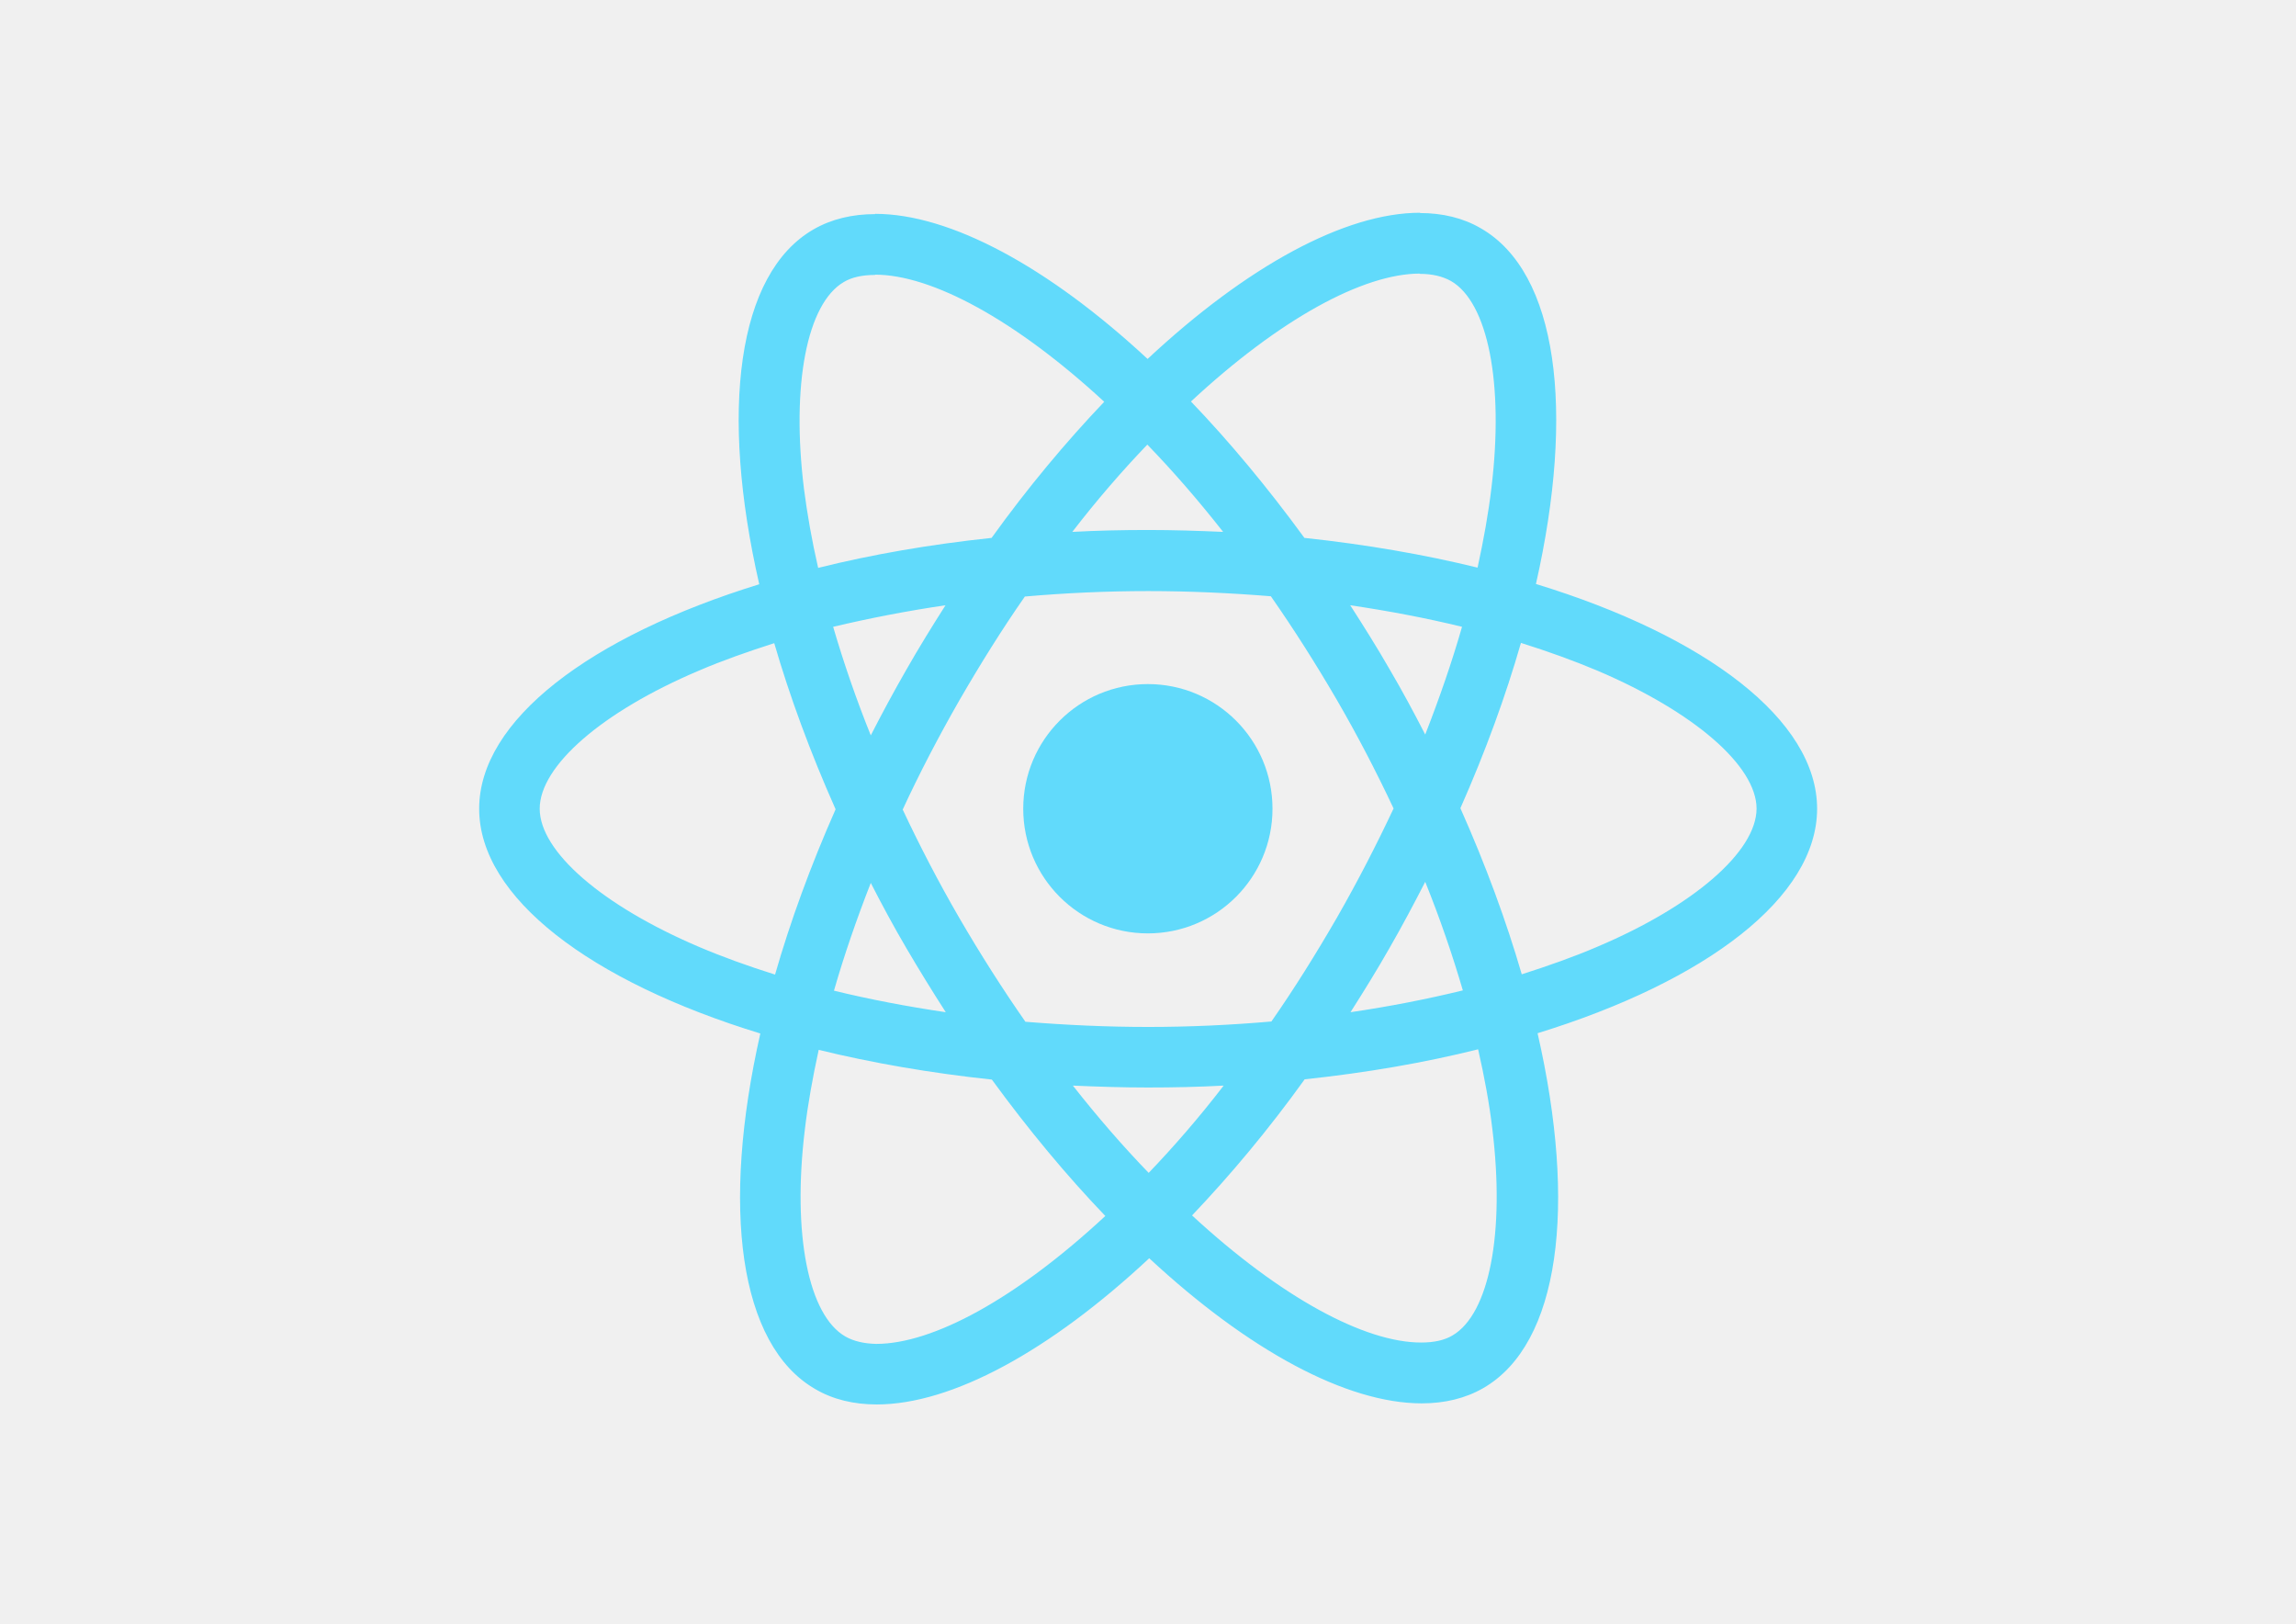
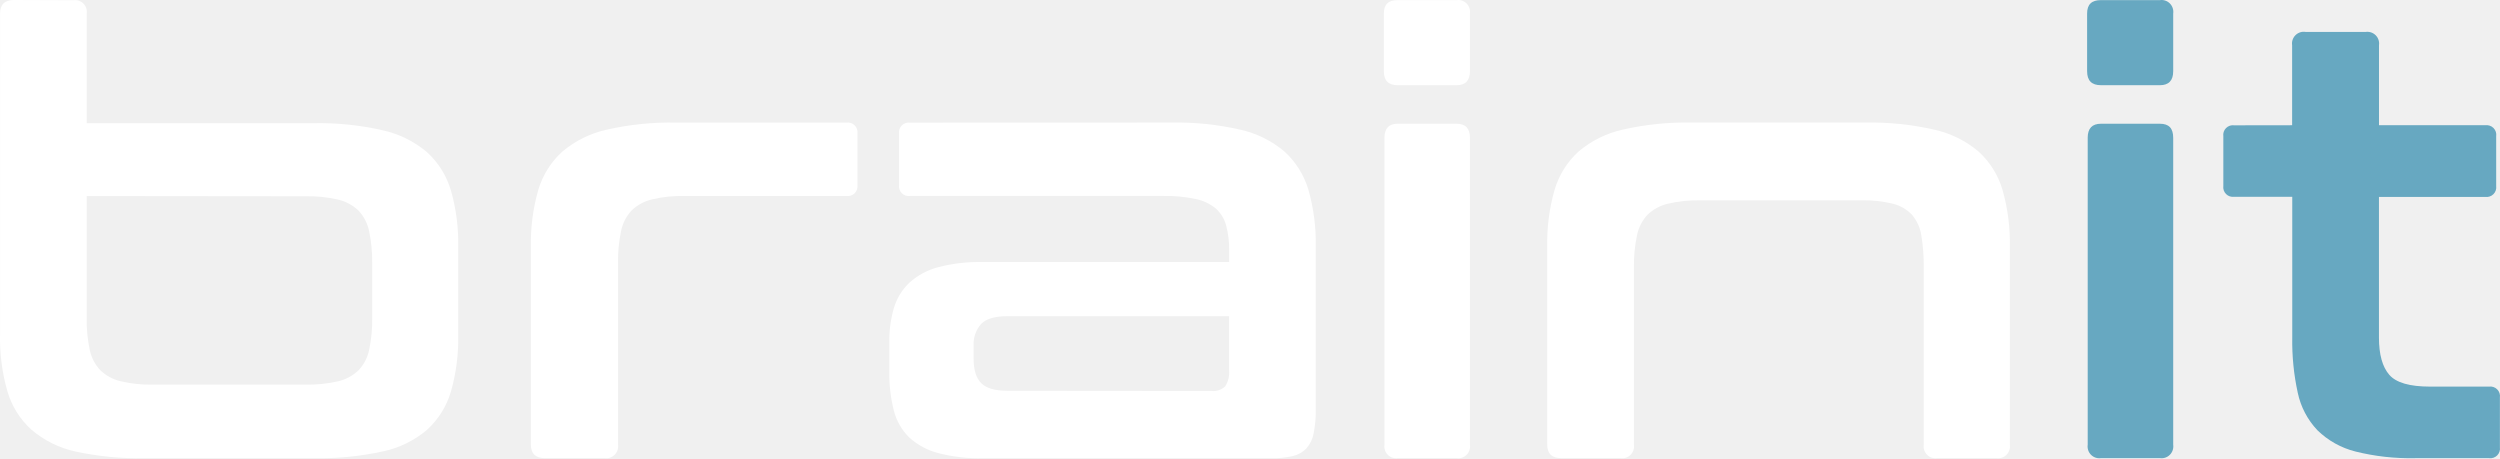
- <svg xmlns="http://www.w3.org/2000/svg" viewBox="0 0 841.9 595.3">
-   <g fill="#61DAFB">
-     <path d="M666.3 296.5c0-32.5-40.7-63.3-103.1-82.4 14.4-63.6 8-114.2-20.2-130.4-6.5-3.8-14.1-5.6-22.4-5.6v22.3c4.6 0 8.3.9 11.4 2.6 13.6 7.8 19.5 37.5 14.9 75.7-1.1 9.4-2.9 19.3-5.1 29.4-19.6-4.8-41-8.5-63.5-10.9-13.5-18.5-27.5-35.3-41.6-50 32.6-30.3 63.2-46.9 84-46.9V78c-27.5 0-63.5 19.6-99.9 53.6-36.4-33.8-72.4-53.2-99.9-53.2v22.3c20.7 0 51.4 16.5 84 46.6-14 14.7-28 31.4-41.3 49.9-22.6 2.4-44 6.1-63.6 11-2.3-10-4-19.7-5.2-29-4.7-38.2 1.1-67.9 14.6-75.8 3-1.8 6.9-2.6 11.5-2.6V78.5c-8.4 0-16 1.8-22.6 5.6-28.1 16.2-34.4 66.7-19.9 130.1-62.2 19.2-102.7 49.9-102.7 82.3 0 32.5 40.7 63.3 103.1 82.4-14.4 63.6-8 114.2 20.2 130.4 6.5 3.8 14.1 5.6 22.5 5.6 27.5 0 63.5-19.6 99.9-53.6 36.4 33.8 72.4 53.2 99.9 53.2 8.4 0 16-1.8 22.6-5.6 28.1-16.2 34.4-66.7 19.9-130.1 62-19.1 102.5-49.9 102.5-82.3zm-130.2-66.7c-3.7 12.9-8.3 26.2-13.5 39.5-4.1-8-8.4-16-13.1-24-4.6-8-9.5-15.8-14.4-23.4 14.2 2.1 27.9 4.7 41 7.9zm-45.8 106.5c-7.8 13.5-15.8 26.3-24.1 38.2-14.9 1.3-30 2-45.2 2-15.1 0-30.2-.7-45-1.9-8.3-11.9-16.4-24.6-24.2-38-7.6-13.1-14.5-26.4-20.8-39.8 6.2-13.4 13.2-26.8 20.7-39.9 7.8-13.5 15.8-26.3 24.1-38.2 14.9-1.3 30-2 45.2-2 15.1 0 30.2.7 45 1.9 8.3 11.9 16.4 24.6 24.2 38 7.6 13.1 14.5 26.4 20.8 39.8-6.3 13.4-13.2 26.8-20.7 39.9zm32.3-13c5.4 13.4 10 26.8 13.8 39.8-13.1 3.2-26.9 5.9-41.2 8 4.9-7.7 9.8-15.6 14.4-23.7 4.6-8 8.9-16.1 13-24.1zM421.2 430c-9.3-9.6-18.6-20.3-27.8-32 9 .4 18.2.7 27.5.7 9.4 0 18.7-.2 27.8-.7-9 11.7-18.3 22.4-27.5 32zm-74.4-58.9c-14.2-2.1-27.9-4.7-41-7.9 3.7-12.9 8.3-26.2 13.5-39.5 4.1 8 8.4 16 13.1 24 4.7 8 9.5 15.8 14.4 23.4zM420.7 163c9.3 9.6 18.6 20.3 27.8 32-9-.4-18.2-.7-27.5-.7-9.4 0-18.7.2-27.8.7 9-11.7 18.3-22.4 27.5-32zm-74 58.9c-4.9 7.7-9.8 15.6-14.4 23.7-4.6 8-8.9 16-13 24-5.4-13.4-10-26.8-13.8-39.8 13.1-3.1 26.9-5.8 41.2-7.9zm-90.5 125.2c-35.4-15.1-58.3-34.9-58.3-50.6 0-15.7 22.9-35.6 58.3-50.6 8.6-3.7 18-7 27.7-10.1 5.7 19.6 13.2 40 22.5 60.9-9.2 20.8-16.6 41.1-22.2 60.6-9.9-3.1-19.3-6.5-28-10.2zM310 490c-13.6-7.8-19.5-37.5-14.9-75.7 1.1-9.4 2.9-19.3 5.1-29.4 19.6 4.8 41 8.5 63.5 10.9 13.5 18.5 27.5 35.3 41.6 50-32.6 30.3-63.2 46.9-84 46.9-4.5-.1-8.3-1-11.3-2.7zm237.2-76.2c4.7 38.2-1.1 67.9-14.6 75.8-3 1.8-6.9 2.6-11.5 2.6-20.7 0-51.4-16.5-84-46.6 14-14.7 28-31.4 41.3-49.9 22.6-2.4 44-6.1 63.6-11 2.3 10.1 4.1 19.8 5.2 29.1zm38.5-66.7c-8.6 3.7-18 7-27.7 10.1-5.7-19.6-13.2-40-22.5-60.9 9.2-20.8 16.6-41.1 22.2-60.6 9.9 3.1 19.3 6.5 28.1 10.2 35.4 15.1 58.3 34.9 58.3 50.6-.1 15.7-23 35.6-58.4 50.6zM320.8 78.4z" />
-     <circle cx="420.9" cy="296.5" r="45.7" />
-     <path d="M520.5 78.1z" />
+ <svg xmlns="http://www.w3.org/2000/svg" width="551px" height="101px" viewBox="0 0 551 101" version="1.1">
+   <g id="Logo_on_black" stroke="none" stroke-width="1" fill="none" fill-rule="evenodd">
+     <path d="M16.168,0.05 C16.988,-0.074 17.818,0.205 18.4,0.801 C18.982,1.397 19.245,2.237 19.109,3.061 L19.109,27.149 L69.201,27.149 C74.276,27.054 79.343,27.576 84.293,28.705 C87.909,29.487 91.28,31.148 94.112,33.542 C96.614,35.822 98.443,38.754 99.396,42.013 C100.541,46.058 101.078,50.253 100.991,54.458 L100.991,73.819 C101.078,78.024 100.541,82.219 99.396,86.264 C98.443,89.524 96.614,92.455 94.112,94.735 C91.285,97.125 87.91,98.767 84.293,99.512 C79.335,100.585 74.271,101.08 69.201,100.988 L31.799,100.988 C26.705,101.086 21.617,100.591 16.636,99.512 C13.038,98.734 9.688,97.068 6.887,94.665 C4.385,92.387 2.559,89.454 1.614,86.194 C0.465,82.149 -0.076,77.954 0.009,73.749 L0.009,3.011 C0.009,1.004 1.032,0 3.079,0 L16.168,0.05 Z M19.109,43.207 L19.109,69.975 C19.059,72.368 19.283,74.759 19.776,77.101 C20.121,78.795 20.933,80.357 22.119,81.607 C23.366,82.806 24.913,83.642 26.595,84.026 C28.913,84.575 31.292,84.824 33.673,84.769 L67.337,84.769 C69.761,84.828 72.182,84.579 74.544,84.026 C76.225,83.64 77.771,82.804 79.02,81.607 C80.206,80.357 81.018,78.795 81.363,77.101 C81.851,74.758 82.075,72.368 82.031,69.975 L82.031,58.021 C82.065,55.662 81.841,53.306 81.363,50.996 C81.025,49.279 80.213,47.692 79.02,46.419 C77.769,45.226 76.223,44.39 74.544,44 C72.182,43.453 69.76,43.203 67.337,43.258 L19.109,43.207 Z" id="Shape" fill="#FFFFFF" fill-rule="nonzero" />
+     <path d="M186.564,27.02 C187.23,26.928 187.9,27.155 188.375,27.634 C188.849,28.112 189.073,28.786 188.978,29.454 L188.978,40.769 C189.074,41.436 188.85,42.11 188.375,42.587 C187.9,43.064 187.229,43.288 186.564,43.193 L150.844,43.193 C148.451,43.142 146.062,43.392 143.731,43.937 C142.043,44.328 140.489,45.165 139.232,46.361 C138.033,47.637 137.217,49.227 136.877,50.947 C136.4,53.263 136.179,55.624 136.216,57.988 L136.216,98.007 C136.331,98.824 136.057,99.648 135.476,100.231 C134.895,100.815 134.074,101.09 133.26,100.974 L120.095,100.974 C118.037,100.974 117.009,99.985 117.009,98.007 L117.009,54.387 C116.923,50.172 117.467,45.969 118.622,41.915 C119.576,38.65 121.41,35.712 123.922,33.427 C126.752,31.037 130.118,29.373 133.731,28.579 C138.726,27.441 143.84,26.918 148.961,27.02 L186.564,27.02 Z" id="Path" fill="#FFFFFF" fill-rule="nonzero" />
+     <path d="M258.217,27.011 C263.289,26.916 268.354,27.439 273.302,28.57 C276.916,29.353 280.285,31.017 283.116,33.416 C285.617,35.701 287.444,38.638 288.397,41.903 C289.541,45.956 290.078,50.159 289.991,54.372 L289.991,90.21 C290.029,91.995 289.872,93.779 289.523,95.53 C289.297,96.758 288.746,97.901 287.928,98.838 C287.113,99.676 286.075,100.259 284.939,100.517 C283.363,100.871 281.751,101.029 280.137,100.99 L216.56,100.99 C213.256,101.069 209.956,100.686 206.756,99.854 C204.398,99.241 202.221,98.065 200.409,96.425 C198.752,94.803 197.572,92.749 197.002,90.492 C196.288,87.674 195.953,84.772 196.005,81.864 L196.005,75.398 C195.969,72.869 196.304,70.347 197.002,67.917 C197.631,65.784 198.806,63.855 200.409,62.326 C202.221,60.686 204.398,59.509 206.756,58.897 C209.956,58.061 213.255,57.675 216.56,57.751 L270.901,57.751 L270.901,55.187 C270.939,53.324 270.714,51.465 270.233,49.666 C269.849,48.233 269.059,46.944 267.962,45.956 C266.684,44.908 265.172,44.19 263.558,43.864 C261.189,43.368 258.773,43.142 256.354,43.19 L200.559,43.19 C199.897,43.286 199.23,43.061 198.758,42.585 C198.285,42.108 198.063,41.434 198.157,40.767 L198.157,29.465 C198.064,28.796 198.286,28.123 198.758,27.645 C199.23,27.166 199.896,26.939 200.559,27.031 L258.217,27.011 Z M267.035,86.168 C268.128,86.283 269.218,85.916 270.024,85.162 C270.706,84.106 271.012,82.847 270.891,81.593 L270.891,69.687 L222.07,69.687 C219.307,69.687 217.37,70.25 216.261,71.376 C215.066,72.718 214.462,74.493 214.587,76.293 L214.587,79.119 C214.587,81.552 215.145,83.322 216.261,84.448 C217.377,85.575 219.31,86.128 222.07,86.128 L267.035,86.168 Z" id="Shape" fill="#FFFFFF" fill-rule="nonzero" />
+     <path d="M321.062,0.024 C321.864,-0.087 322.672,0.188 323.244,0.769 C323.816,1.35 324.086,2.168 323.973,2.98 L323.973,15.692 C323.973,17.756 322.983,18.778 321.062,18.778 L308.05,18.778 C306.02,18.778 305,17.776 305,15.692 L305,2.98 C305,0.976 305.99,0.024 308.05,0.024 L321.062,0.024 Z M321.062,27.273 C323.002,27.273 323.973,28.305 323.973,30.368 L323.973,98.019 C324.09,98.831 323.822,99.652 323.249,100.234 C322.676,100.816 321.865,101.09 321.062,100.974 L308.05,100.974 C307.246,101.09 306.436,100.816 305.863,100.234 C305.29,99.652 305.021,98.831 305.139,98.019 L305.139,30.368 C305.139,28.305 306.109,27.273 308.05,27.273 L321.062,27.273 Z" id="Shape" fill="#FFFFFF" fill-rule="nonzero" />
+     <path d="M411.169,27.013 C416.246,26.918 421.315,27.441 426.268,28.571 C429.884,29.357 433.256,31.02 436.091,33.416 C438.595,35.698 440.421,38.635 441.367,41.901 C442.516,45.952 443.057,50.154 442.972,54.367 L442.972,98.007 C443.092,98.824 442.82,99.65 442.241,100.234 C441.661,100.819 440.841,101.092 440.03,100.972 L426.936,100.972 C426.125,101.092 425.306,100.819 424.726,100.234 C424.146,99.65 423.875,98.824 423.994,98.007 L423.994,58.941 C424.023,56.584 423.846,54.229 423.465,51.904 C423.213,50.21 422.494,48.622 421.391,47.32 C420.242,46.129 418.783,45.29 417.183,44.897 C414.898,44.344 412.551,44.094 410.202,44.153 L374.688,44.153 C372.303,44.103 369.921,44.353 367.597,44.897 C365.918,45.29 364.373,46.126 363.119,47.32 C361.933,48.598 361.124,50.186 360.786,51.904 C360.302,54.217 360.078,56.577 360.118,58.941 L360.118,98.007 C360.237,98.824 359.965,99.65 359.386,100.234 C358.806,100.819 357.987,101.092 357.176,100.972 L344.081,100.972 C342.027,100.972 341.01,99.967 341.01,98.007 L341.01,54.367 C340.92,50.154 341.461,45.951 342.615,41.901 C343.561,38.635 345.387,35.698 347.891,33.416 C350.705,31.03 354.052,29.367 357.644,28.571 C362.619,27.433 367.713,26.91 372.813,27.013 L411.169,27.013 Z" id="Path" fill="#FFFFFF" fill-rule="nonzero" />
+     <path d="M476.053,0.026 C476.857,-0.089 477.668,0.185 478.243,0.766 C478.817,1.347 479.088,2.167 478.974,2.981 L478.974,15.693 C478.974,17.757 477.984,18.779 476.053,18.779 L463.05,18.779 C461.01,18.779 460,17.777 460,15.693 L460,2.981 C460,0.977 460.99,0.026 463.05,0.026 L476.053,0.026 Z M476.053,27.273 C478.034,27.273 478.974,28.275 478.974,30.369 L478.974,98.017 C479.088,98.831 478.817,99.651 478.243,100.232 C477.668,100.813 476.857,101.088 476.053,100.972 L463.05,100.972 C462.245,101.092 461.431,100.819 460.856,100.237 C460.28,99.655 460.011,98.832 460.129,98.017 L460.129,30.369 C460.129,28.305 461.103,27.273 463.05,27.273 L476.053,27.273 Z" id="Shape" fill="#67A8C1" fill-rule="nonzero" />
+     <path d="M505.184,27.601 L505.184,9.976 C505.061,9.156 505.339,8.326 505.932,7.744 C506.525,7.162 507.361,6.899 508.181,7.036 L521.395,7.036 C522.205,6.92 523.023,7.193 523.601,7.772 C524.179,8.351 524.45,9.168 524.331,9.976 L524.331,27.601 L547.753,27.601 C548.42,27.508 549.093,27.736 549.567,28.214 C550.041,28.693 550.261,29.367 550.16,30.033 L550.16,40.998 C550.251,41.661 550.025,42.328 549.55,42.8 C549.075,43.272 548.406,43.494 547.743,43.401 L524.321,43.401 L524.321,74.393 C524.321,78.131 525.08,80.862 526.598,82.607 C528.116,84.351 531.103,85.208 535.587,85.208 L548.572,85.208 C549.234,85.114 549.903,85.336 550.377,85.809 C550.85,86.282 551.073,86.949 550.979,87.611 L550.979,98.576 C551.073,99.238 550.85,99.905 550.377,100.378 C549.903,100.851 549.234,101.073 548.572,100.979 L532.381,100.979 C527.921,101.083 523.467,100.59 519.137,99.513 C515.983,98.72 513.095,97.106 510.768,94.838 C508.58,92.531 507.076,89.663 506.423,86.554 C505.552,82.564 505.147,78.486 505.214,74.403 L505.214,43.371 L492.43,43.371 C491.767,43.465 491.098,43.243 490.625,42.77 C490.151,42.298 489.928,41.63 490.023,40.968 L490.023,30.033 C489.925,29.37 490.146,28.699 490.62,28.224 C491.094,27.749 491.765,27.525 492.43,27.62 L505.184,27.601 Z" id="Path" fill="#67A8C1" fill-rule="nonzero" />
  </g>
</svg>
